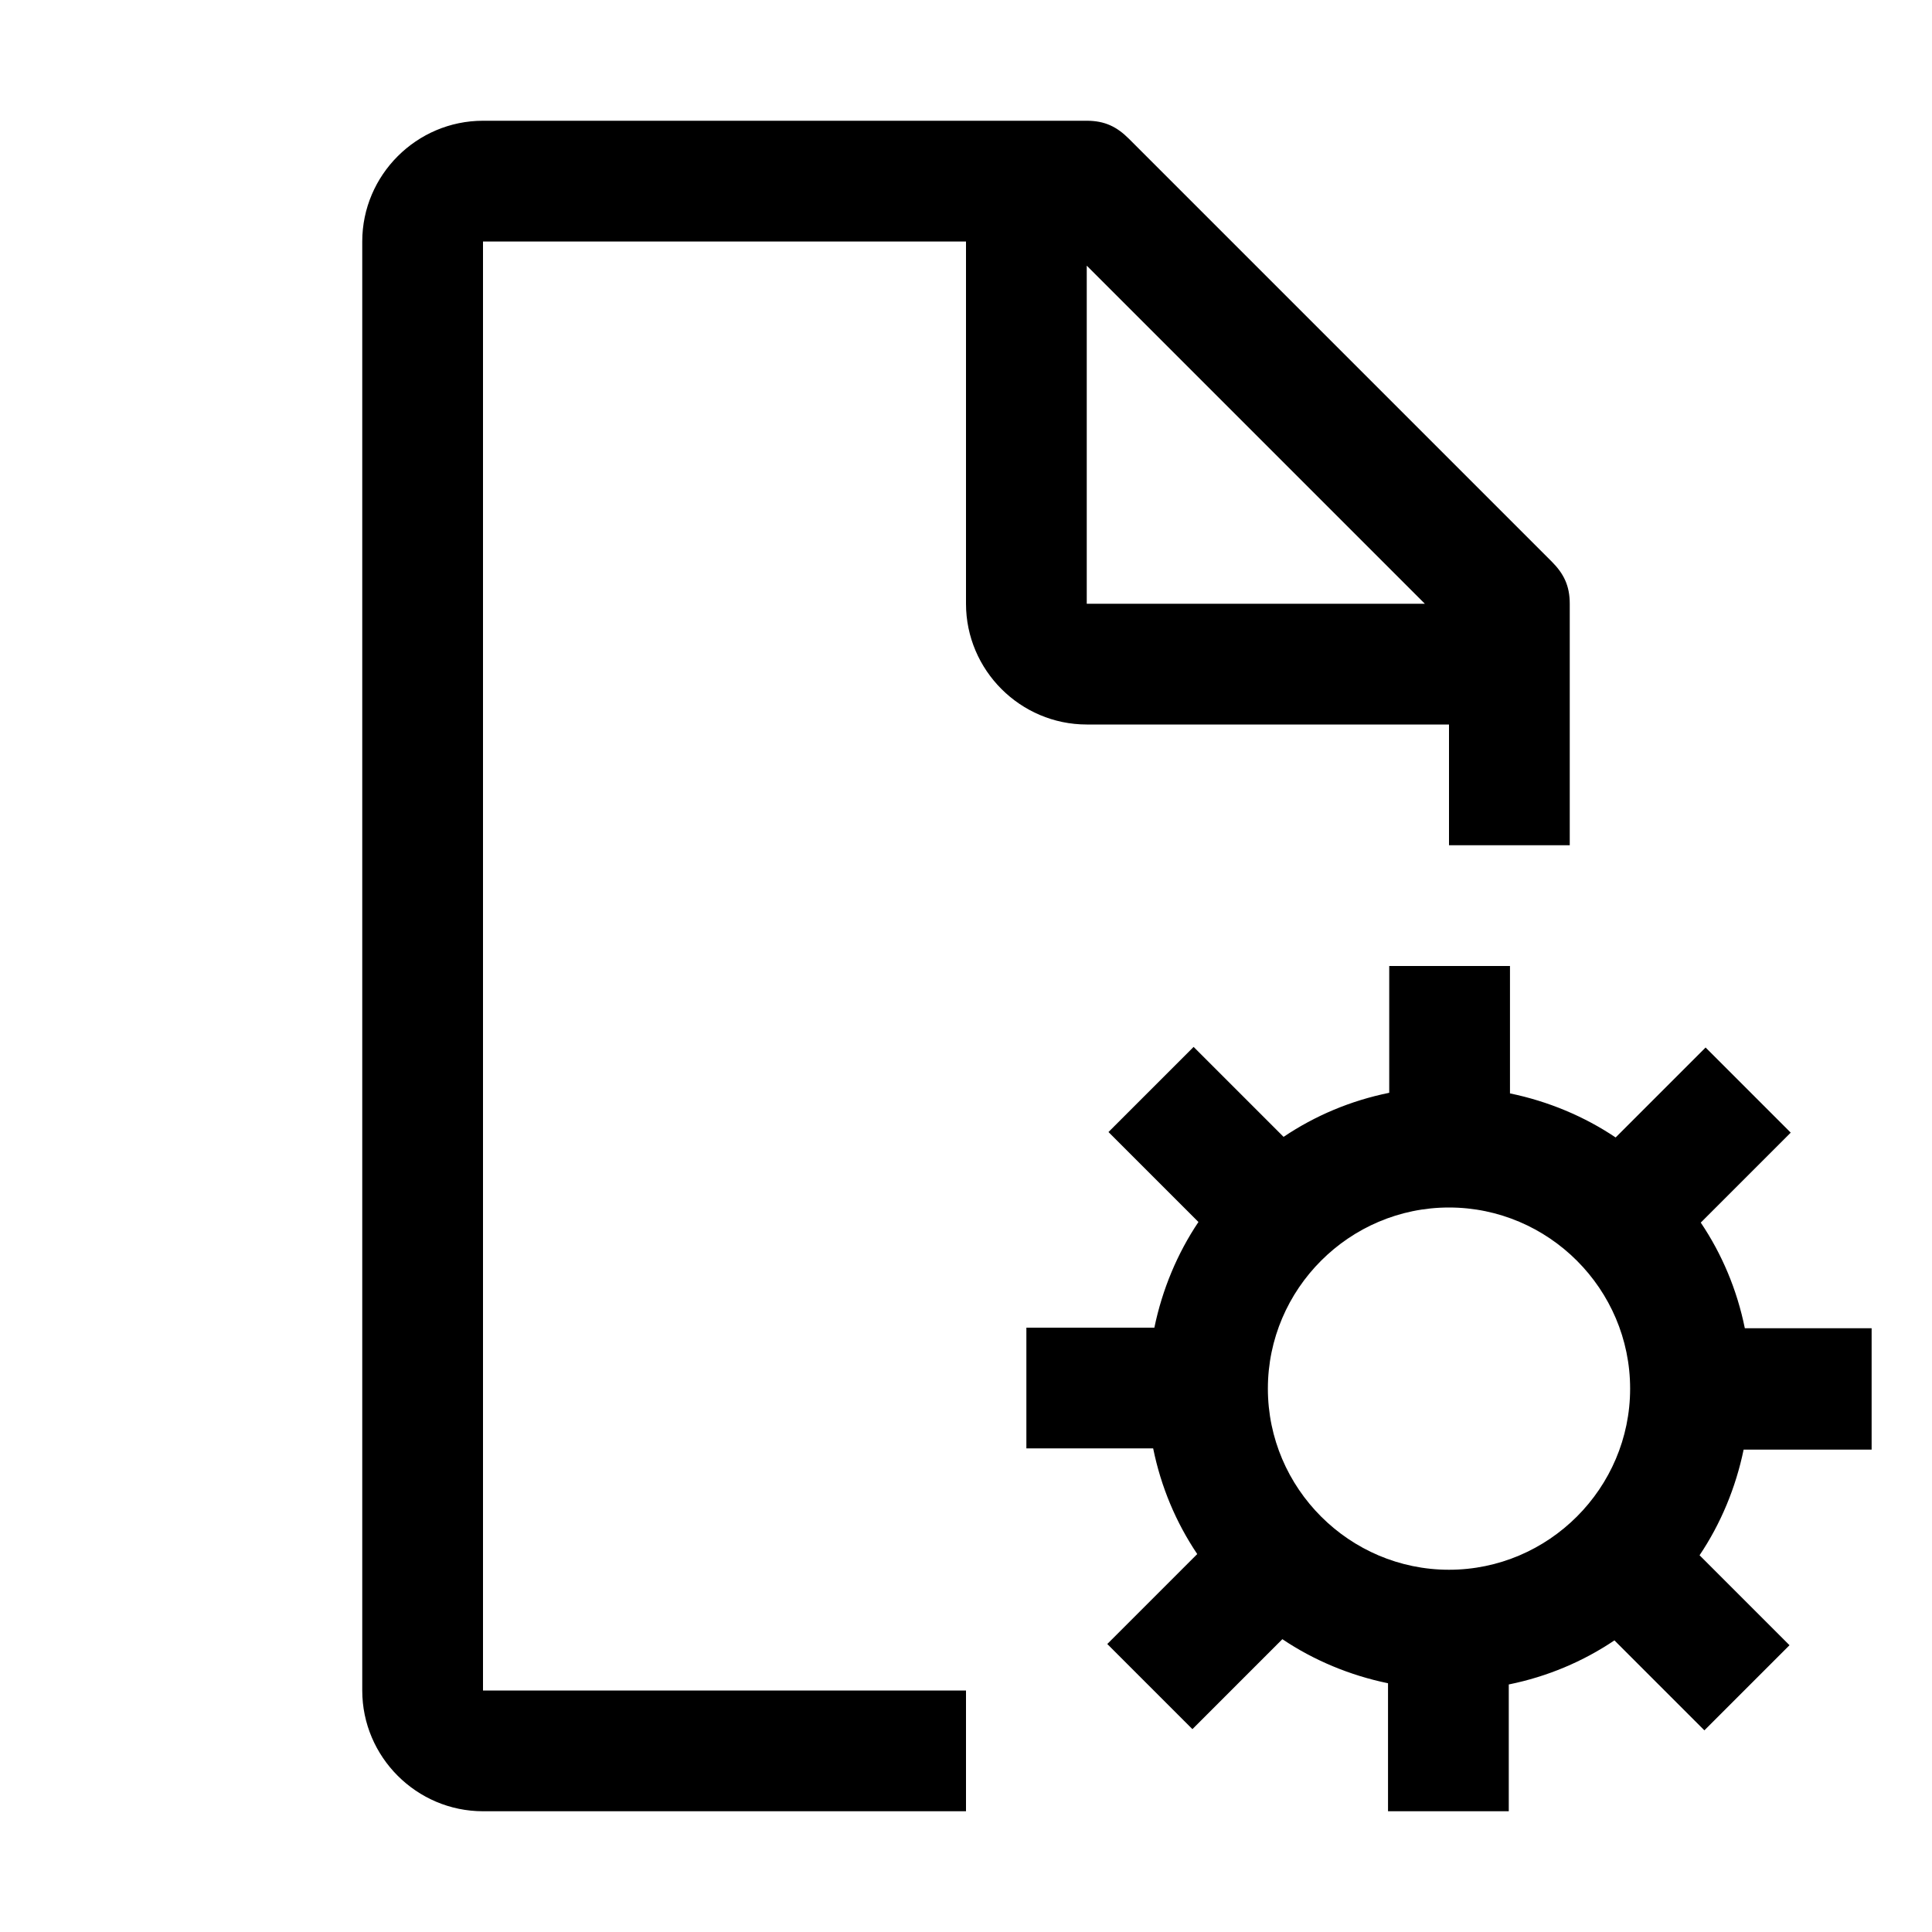
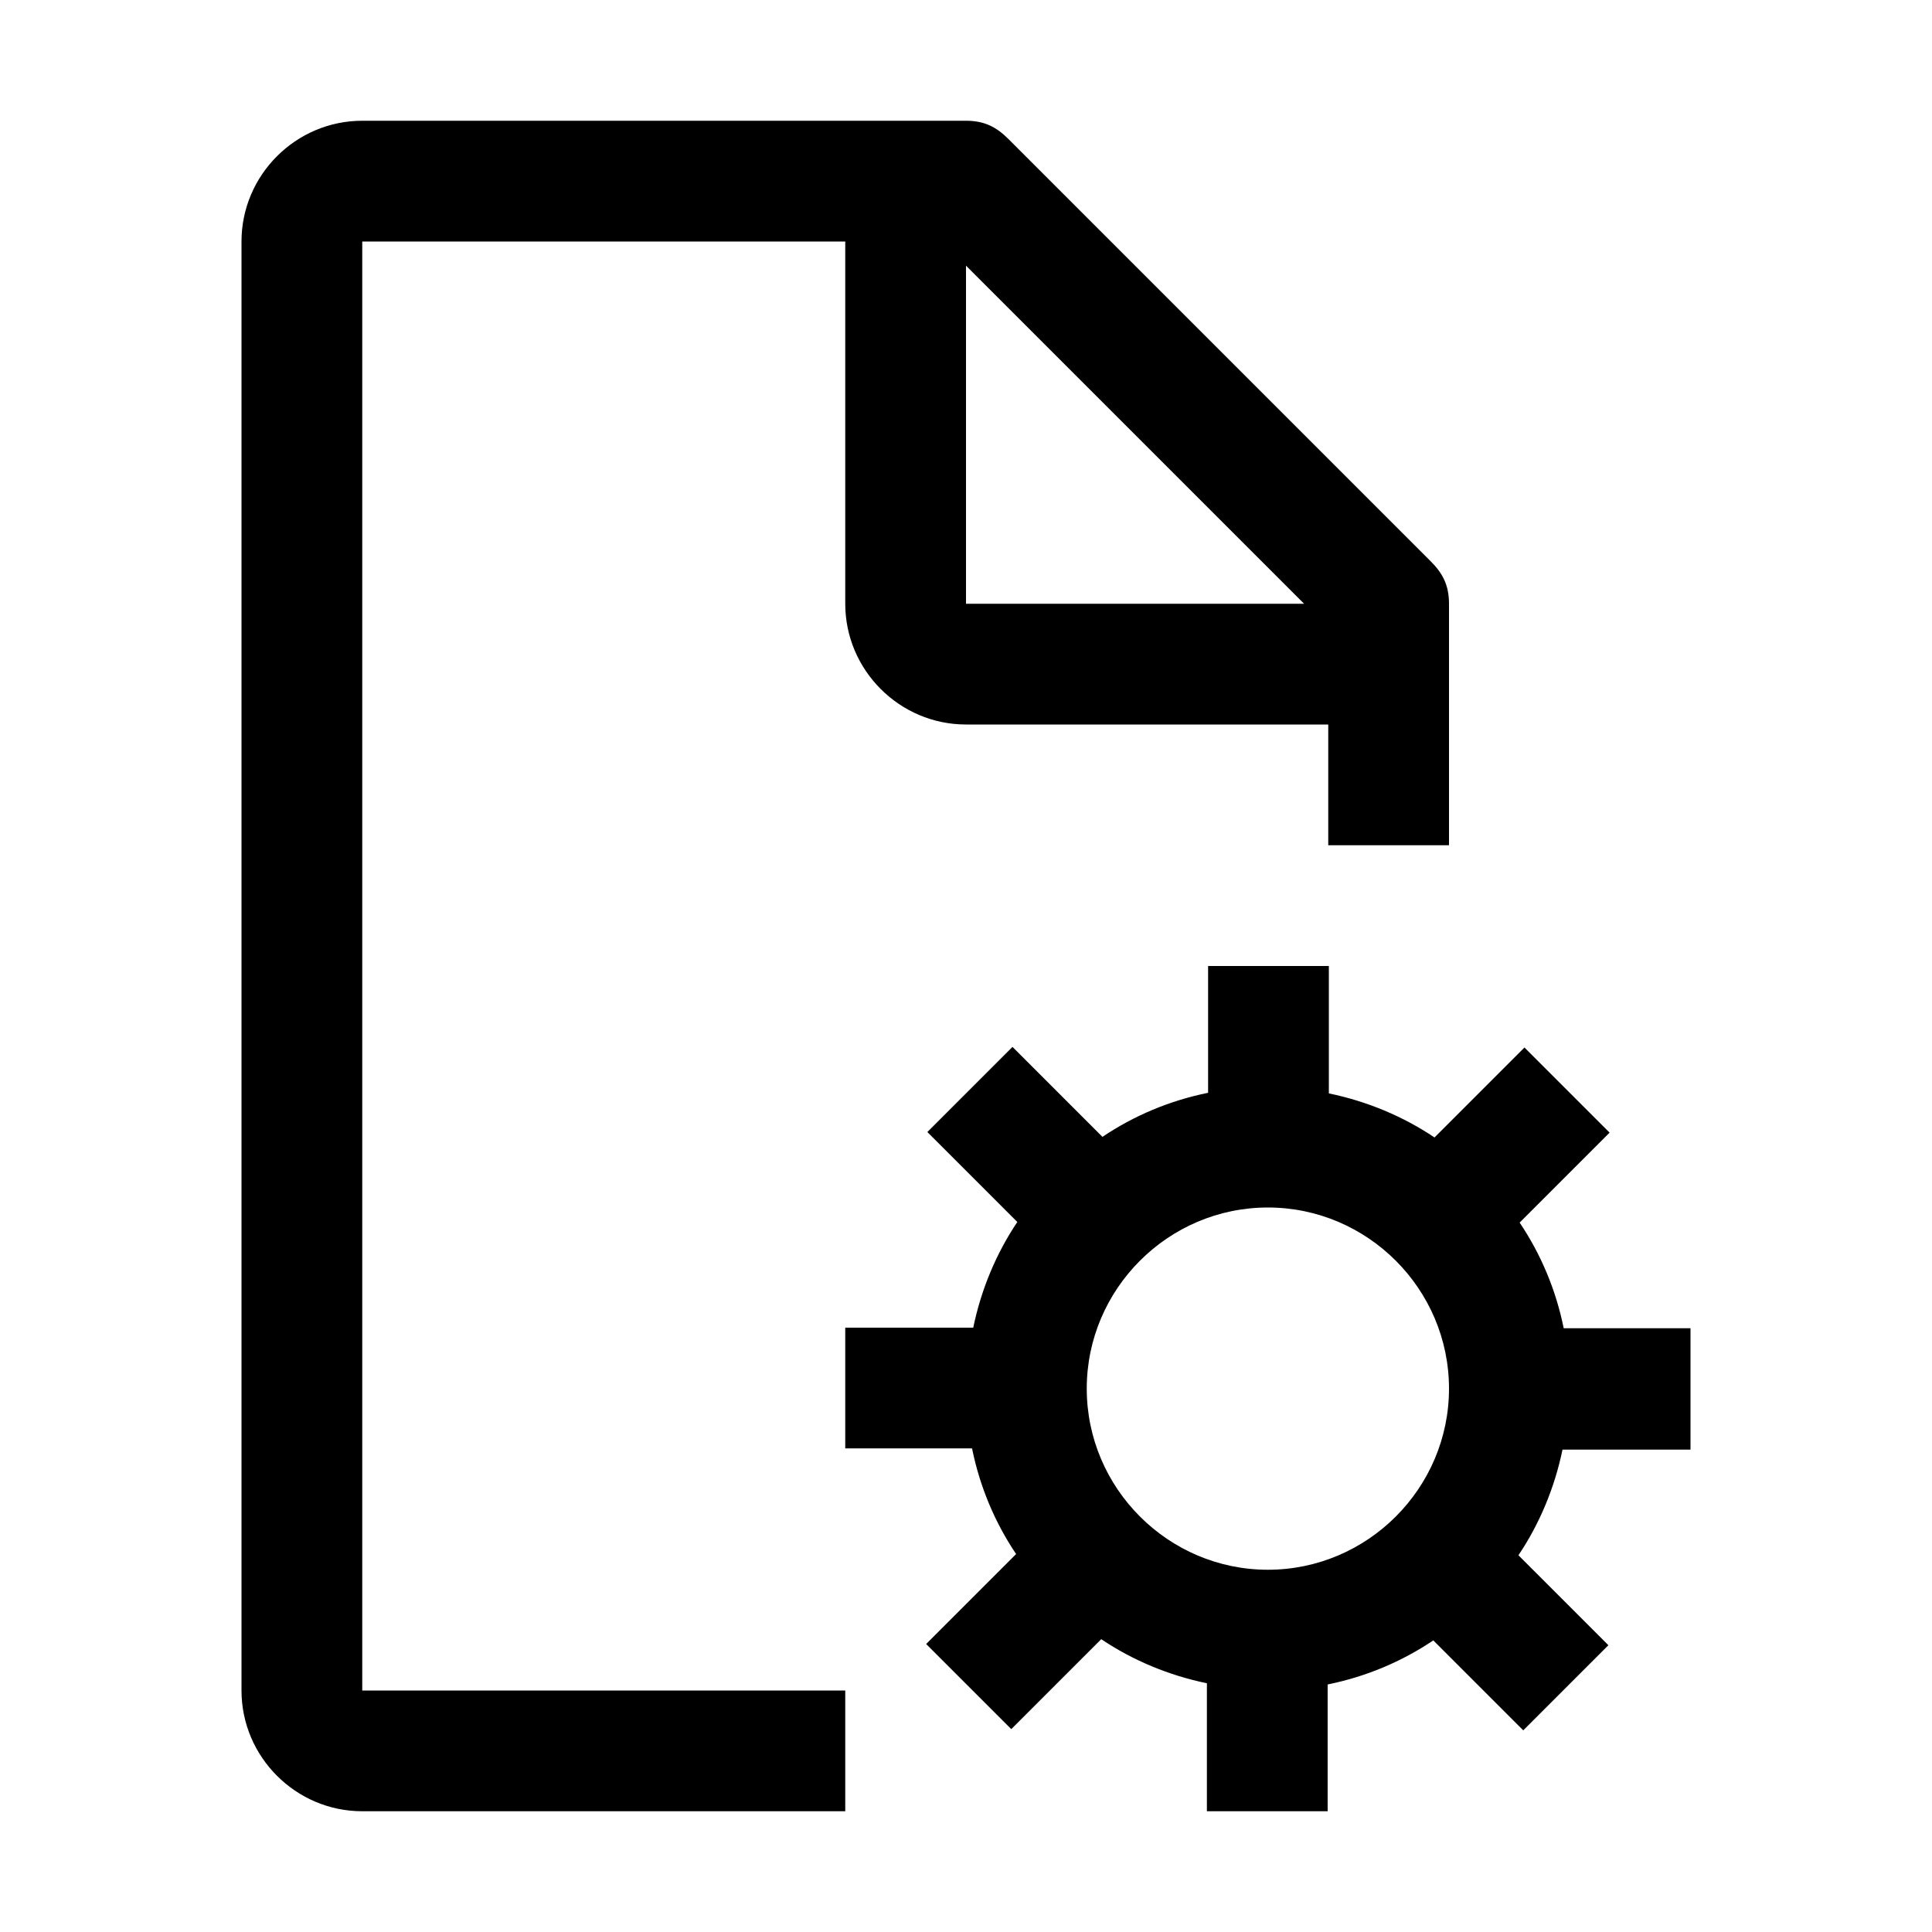
<svg xmlns="http://www.w3.org/2000/svg" width="32" height="32" viewBox="0 0 32 32" fill="none">
-   <path fill-rule="evenodd" clip-rule="evenodd" d="M8 28H16V30H8C6.9 30 6 29.1 6 28V4C6 2.9 6.9 2 8 2H18C18.3 2 18.5 2.1 18.7 2.3L25.7 9.3C25.9 9.5 26 9.7 26 10V14H24V12H18C16.9 12 16 11.1 16 10V4H8V28ZM23.6 10L18 4.4V10H23.6ZM28.9 22H31V24V24.01H28.88C28.75 24.64 28.5 25.24 28.15 25.76L29.64 27.25L28.23 28.66L26.74 27.17C26.22 27.52 25.63 27.77 24.99 27.9V30H22.99V27.88C22.36 27.75 21.76 27.5 21.24 27.15L19.75 28.64L18.34 27.23L19.83 25.74C19.48 25.22 19.23 24.63 19.1 23.99H17V21.99H19.12C19.25 21.36 19.5 20.76 19.85 20.24L18.36 18.75L19.77 17.34L21.26 18.83C21.78 18.48 22.37 18.23 23.01 18.1V16H25.01V18.11C25.64 18.24 26.24 18.49 26.76 18.84L28.25 17.35L29.66 18.76L28.17 20.25C28.52 20.77 28.77 21.36 28.9 22ZM21 23C21 24.65 22.35 26 24 26C25.65 26 27 24.65 27 23C27 21.35 25.65 20 24 20C22.35 20 21 21.35 21 23Z" fill="black" />
+   <path fill-rule="evenodd" clip-rule="evenodd" d="M6 28H14V30H6C4.9 30 4 29.1 4 28V4C4 2.9 4.9 2 6 2H16C16.3 2 16.5 2.1 16.7 2.3L23.7 9.3C23.9 9.5 24 9.7 24 10V14H22V12H16C14.9 12 14 11.1 14 10V4H6V28ZM21.6 10L16 4.4V10H21.6ZM25.9 22H28V24V24.01H25.88C25.75 24.64 25.5 25.24 25.15 25.76L26.64 27.25L25.23 28.66L23.74 27.17C23.22 27.52 22.63 27.77 21.99 27.9V30H19.99V27.88C19.36 27.75 18.76 27.5 18.24 27.15L16.75 28.64L15.34 27.23L16.83 25.74C16.48 25.22 16.23 24.63 16.1 23.99H14V21.99H16.12C16.25 21.36 16.5 20.76 16.85 20.24L15.36 18.75L16.77 17.34L18.26 18.83C18.78 18.48 19.37 18.23 20.01 18.1V16H22.01V18.11C22.64 18.24 23.24 18.49 23.76 18.84L25.25 17.35L26.66 18.76L25.17 20.25C25.52 20.77 25.77 21.36 25.9 22ZM18 23C18 24.65 19.35 26 21 26C22.65 26 24 24.65 24 23C24 21.35 22.65 20 21 20C19.35 20 18 21.35 18 23Z" fill="black" />
</svg>
